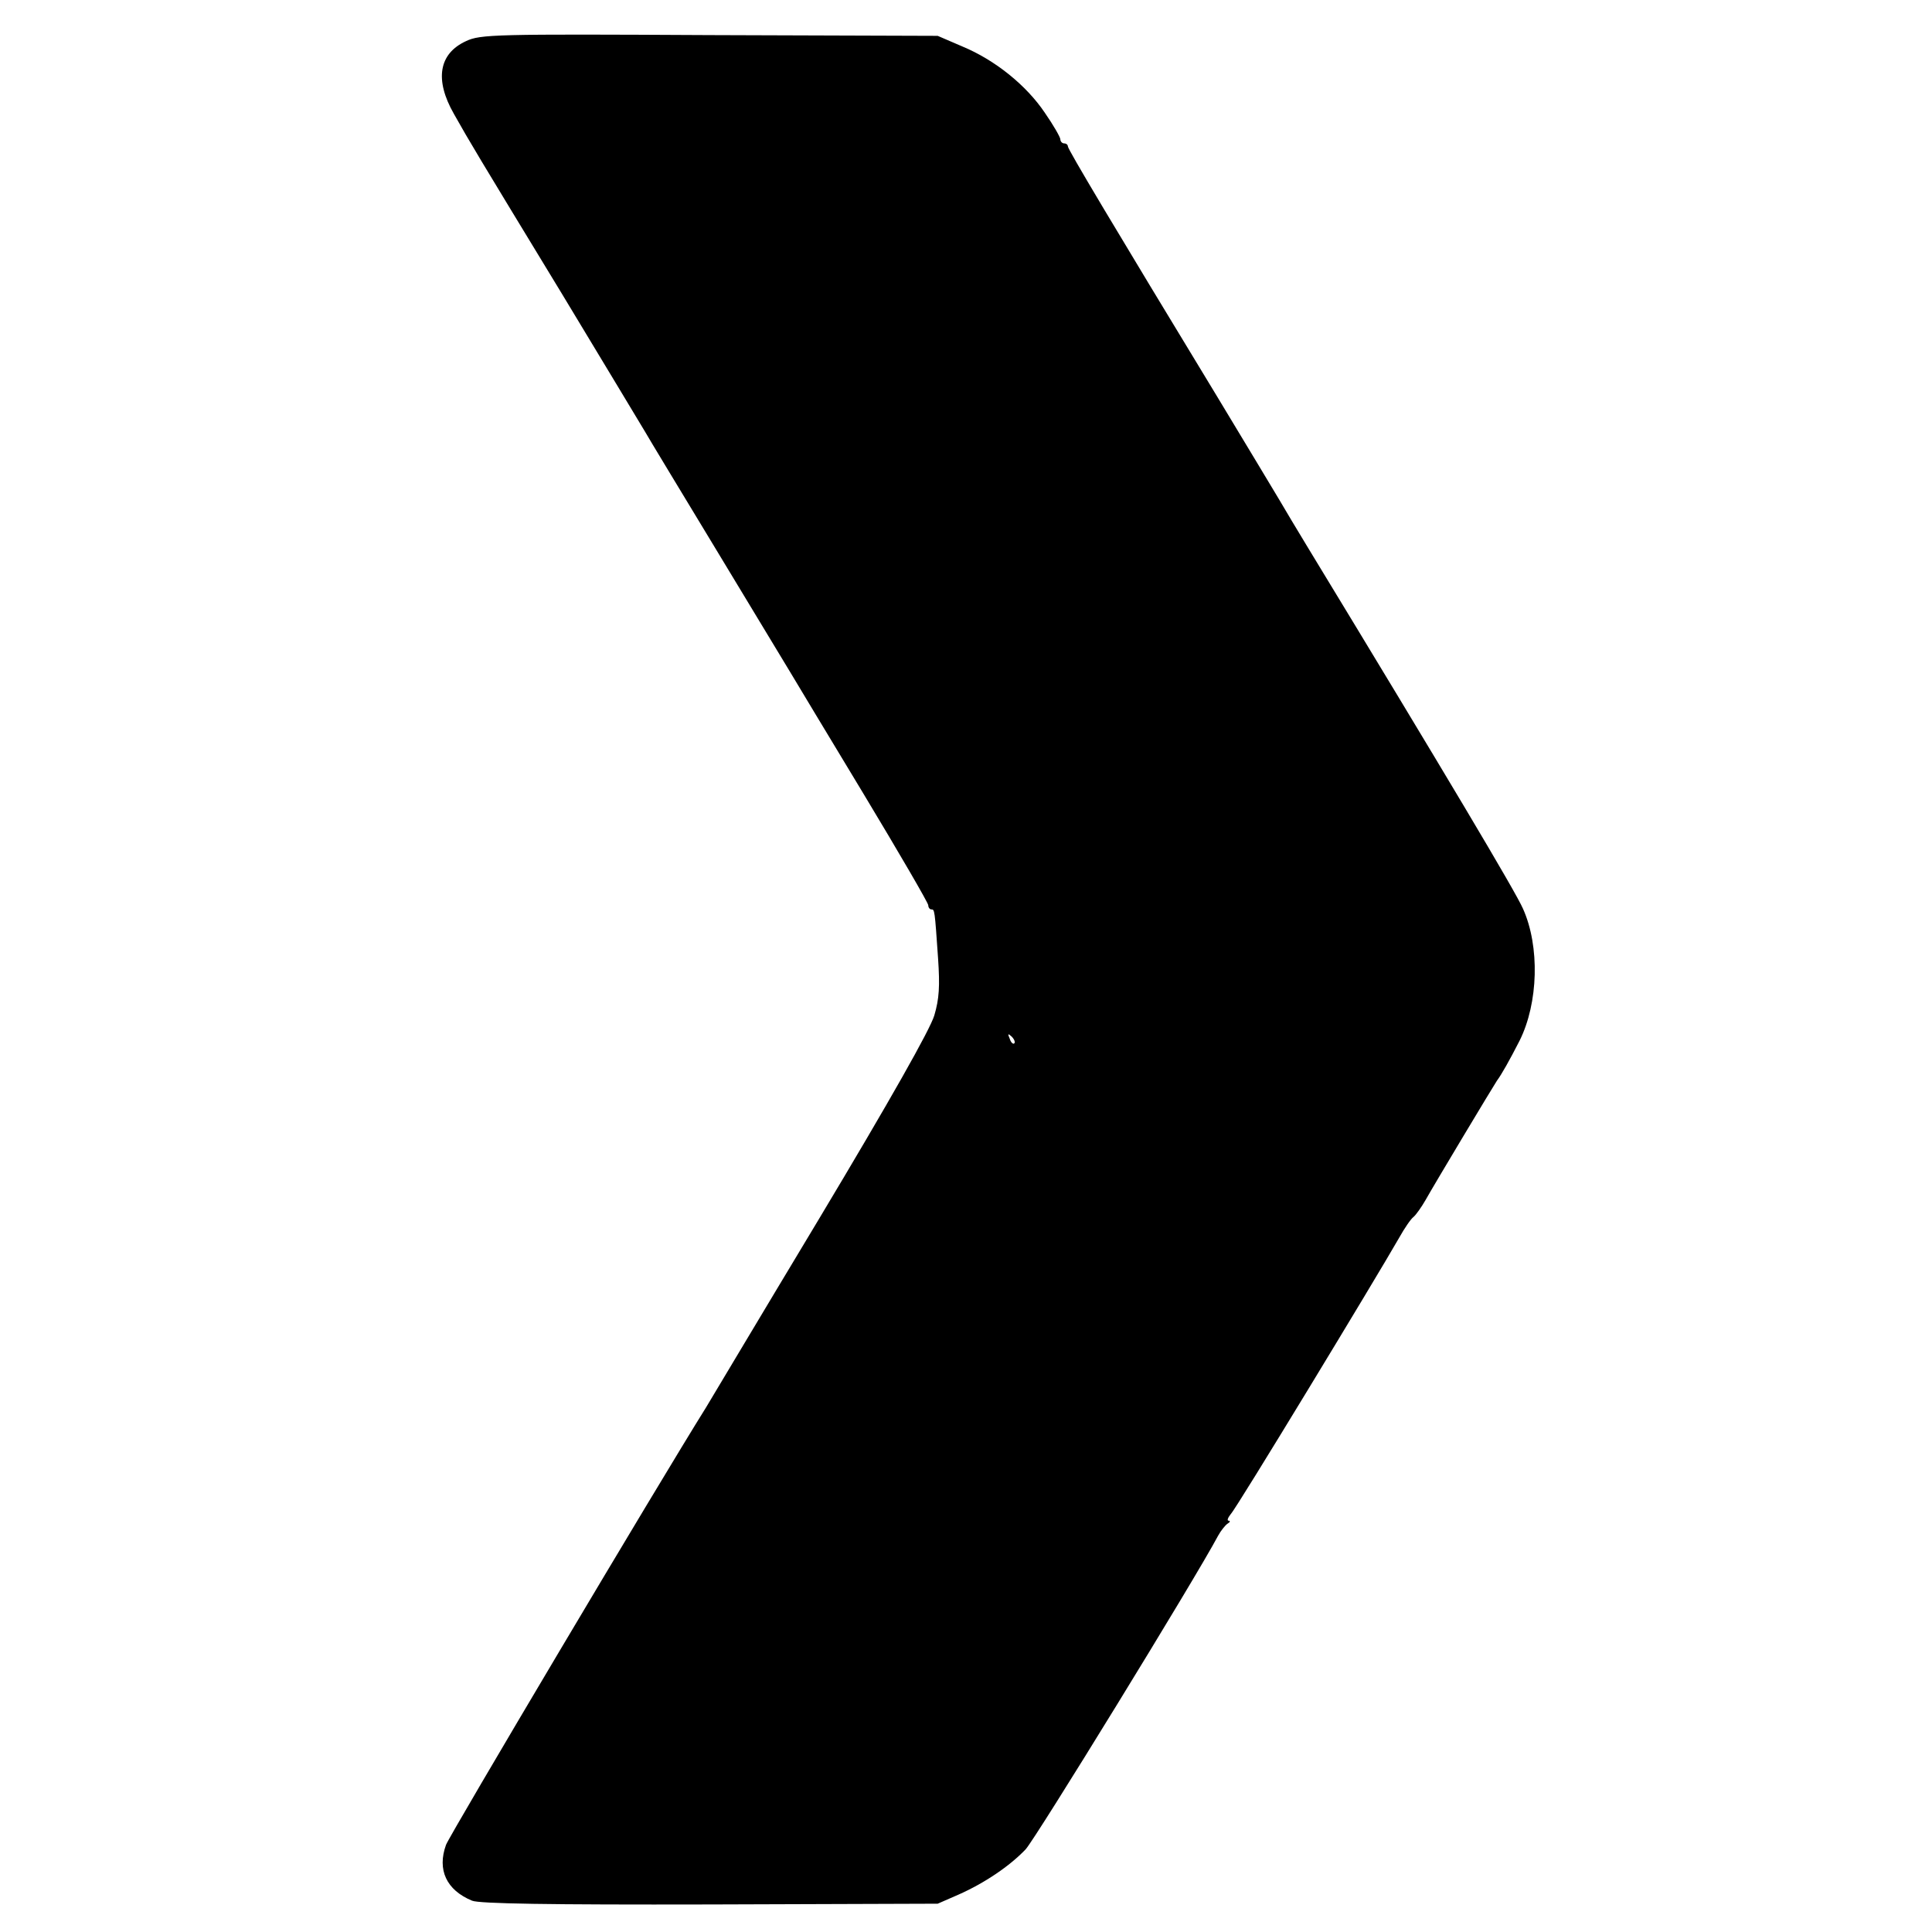
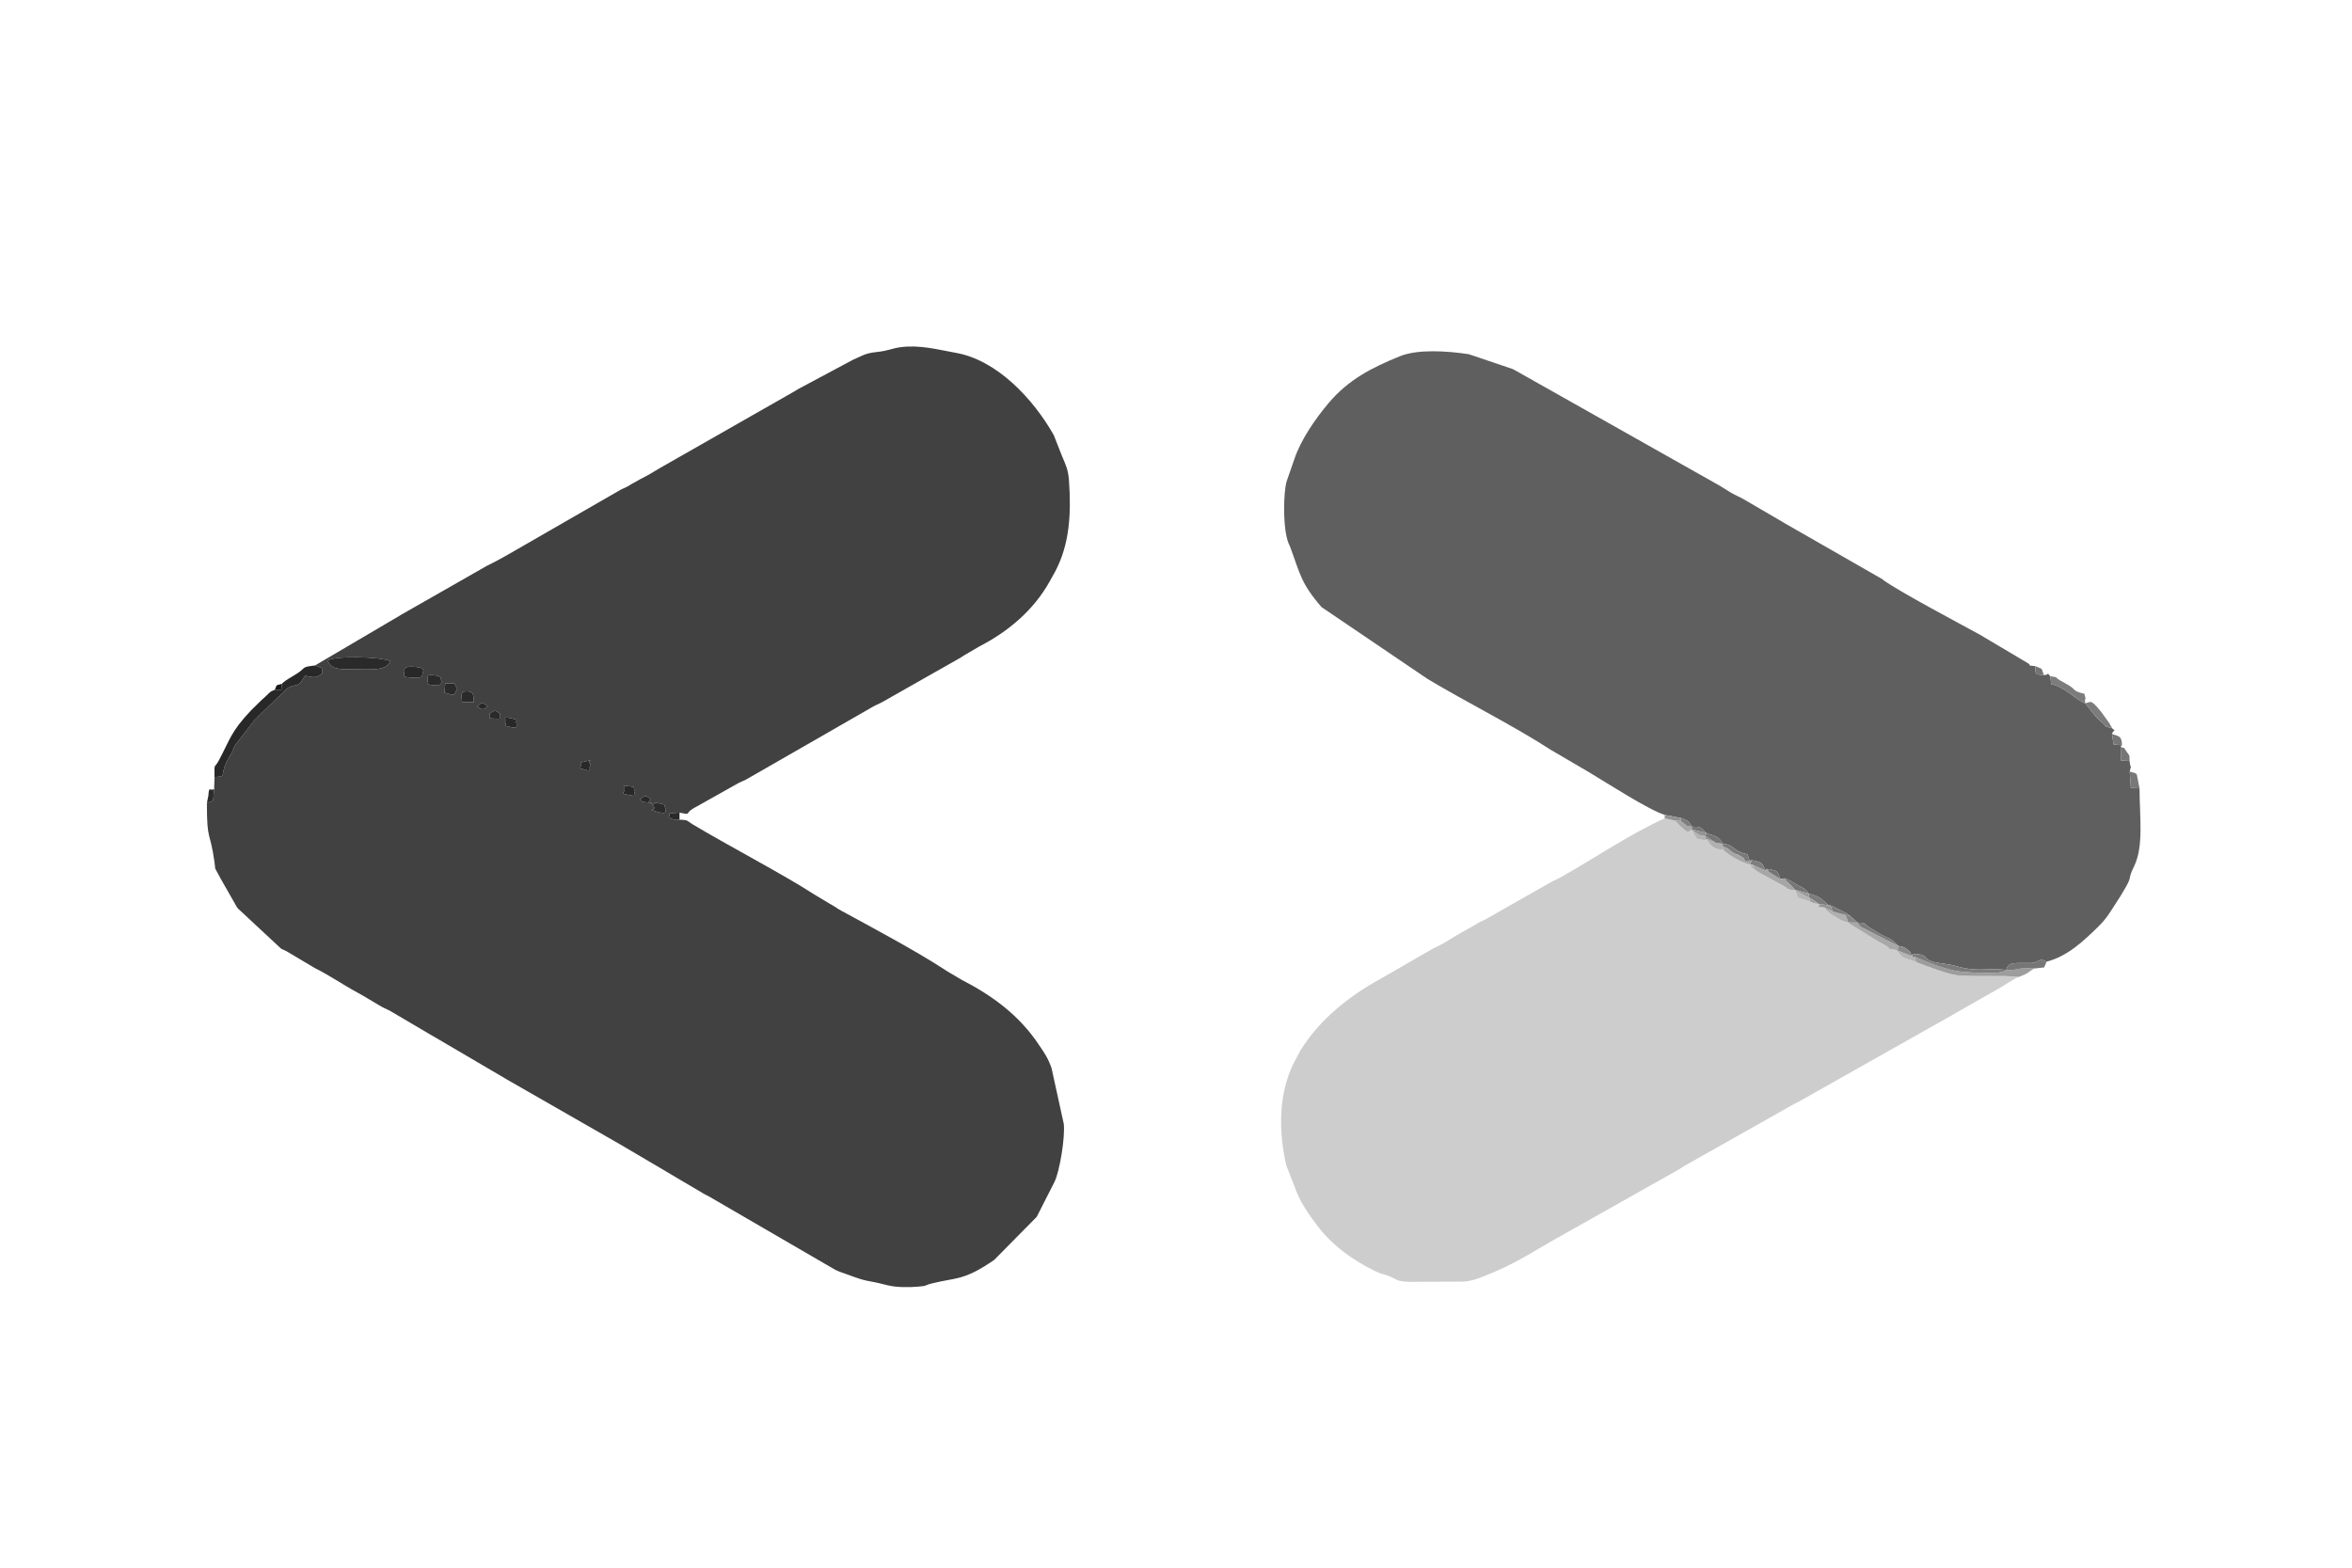
- <svg xmlns="http://www.w3.org/2000/svg" version="1.0" width="512pt" height="512pt" viewBox="0 0 512 512" preserveAspectRatio="xMidYMid meet">
-   <g transform="translate(0,512) scale(0.1,-0.1)" fill="#000000" stroke="none">
-     <path d="M1235 5011 c-72 -33 -84 -102 -32 -193 44 -78 56 -98 287 -478 111 -184 210 -348 220 -365 9 -16 95 -158 190 -315 95 -157 182 -301 194 -321 12 -20 99 -165 194 -322 94 -156 172 -290 172 -296 0 -6 4 -11 8 -11 9 0 9 0 18 -130 5 -74 3 -107 -10 -151 -11 -37 -116 -223 -306 -540 -160 -266 -294 -491 -299 -499 -124 -198 -680 -1134 -689 -1159 -24 -66 1 -120 69 -148 19 -8 203 -11 630 -10 l604 2 55 24 c70 31 136 76 178 120 26 28 450 718 510 831 7 13 19 28 25 32 7 4 8 8 3 8 -5 0 -2 8 6 18 15 15 386 627 446 732 14 25 31 50 38 55 7 6 21 26 32 45 24 43 179 301 189 316 12 16 34 55 60 106 50 100 54 250 9 350 -19 44 -206 358 -570 957 -28 46 -62 103 -76 127 -14 23 -88 147 -165 274 -272 448 -395 654 -395 662 0 4 -4 8 -10 8 -5 0 -10 5 -10 11 0 5 -18 37 -41 70 -49 73 -132 140 -219 176 l-65 28 -605 2 c-570 3 -607 2 -645 -16z m1453 -2656 c-3 -3 -9 2 -12 12 -6 14 -5 15 5 6 7 -7 10 -15 7 -18z" />
+ <svg xmlns="http://www.w3.org/2000/svg" xml:space="preserve" width="127mm" height="84.667mm" version="1.1" style="shape-rendering:geometricPrecision; text-rendering:geometricPrecision; image-rendering:optimizeQuality; fill-rule:evenodd; clip-rule:evenodd" viewBox="0 0 12700 8467">
+   <defs>
+     <style type="text/css">
+    
+     .fil24 {fill:#181818}
+     .fil3 {fill:#282828}
+     .fil4 {fill:#2A2A2A}
+     .fil13 {fill:#2B2B2B}
+     .fil17 {fill:#2C2C2C}
+     .fil0 {fill:#414141}
+     .fil1 {fill:#5F5F5F}
+     .fil20 {fill:#747474}
+     .fil8 {fill:#767676}
+     .fil11 {fill:#787878}
+     .fil10 {fill:#7A7A7A}
+     .fil6 {fill:#7C7C7C}
+     .fil15 {fill:#7E7E7E}
+     .fil21 {fill:#868686}
+     .fil16 {fill:#8A8A8A}
+     .fil26 {fill:#8F8F8F}
+     .fil19 {fill:#939393}
+     .fil22 {fill:#959595}
+     .fil23 {fill:#9B9B9B}
+     .fil5 {fill:#9D9D9D}
+     .fil25 {fill:#A1A1A1}
+     .fil9 {fill:#A6A6A6}
+     .fil7 {fill:#A8A8A8}
+     .fil12 {fill:#B0B0B0}
+     .fil14 {fill:#B4B4B4}
+     .fil18 {fill:#B6B6B6}
+     .fil2 {fill:#CDCDCD}
+    
+   </style>
+   </defs>
+   <g id="Слой_x0020_1">
+     <g id="_794687408">
+       <path class="fil0" d="M3521 4346c34,-8 -3,-18 39,-7 42,12 17,-3 36,32 -8,5 10,29 -37,16 -92,-25 7,0 -38,-41zm-66 -29c34,-25 32,-21 59,0 -41,33 55,23 -23,16 -37,-4 -12,2 -36,-16zm-88 -55c14,-10 -22,-25 32,-15 46,8 11,-7 30,29 -15,12 27,29 -32,18 -62,-11 -14,-11 -30,-32zm-178 -135c-19,36 25,45 -57,23 16,-42 -18,-26 23,-36 67,-16 7,-6 34,13zm-441 -202c-43,-11 -4,8 -22,-29 15,-10 -28,-32 44,-14 40,10 7,-1 20,28 -6,4 18,30 -42,15zm-106 -70c29,-19 27,-22 59,0 -15,22 29,29 -34,26 -49,-2 -10,-4 -25,-26zm-65 -40c26,-20 22,-26 57,0 -27,18 -26,23 -57,0zm-52 -81c37,2 30,28 33,58l-63 0c-2,-37 -13,-60 30,-58zm-56 -14c-23,39 -4,40 -69,21l4 -50c72,2 39,-9 65,29zm-130 -19c-55,-7 -21,-12 -31,-36 9,-6 -18,-26 44,-17 38,6 25,20 32,31 -1,0 8,28 -45,22zm-95 -99c52,4 37,19 42,23 -12,22 7,39 -56,35 -79,-4 -36,-10 -51,-35 10,-7 -9,-30 65,-23zm-312 13c-117,0 -135,1 -164,-46 25,-28 284,-24 340,2 -21,52 -97,44 -176,44zm-231 -21c55,22 32,6 39,44 -43,28 -40,19 -93,12l-22 34c-29,27 -27,9 -65,29 -3,1 -6,3 -9,5l-153 147c-23,25 -2,3 -26,27l-102 132c-1,3 -3,6 -5,9 -1,3 -3,6 -4,9 -4,8 -6,16 -12,27 -2,3 -4,6 -5,8 -72,121 -8,114 -86,120 0,11 -1,26 -1,36 -1,37 -2,-5 0,29 -11,72 7,58 -40,75 0,215 16,142 41,319 8,55 -4,17 19,63 0,0 12,21 14,26l89 156c2,2 4,5 6,7l232 216c15,8 13,5 28,13l153 91c81,40 153,91 233,134 39,21 71,42 111,65 28,17 32,17 62,32l231 136c23,13 4,2 26,15l368 216c2,1 6,3 8,5 3,1 6,3 9,5l621 356c2,2 6,3 8,5l197 116c2,1 6,3 8,5 3,1 6,3 9,5 2,1 6,3 8,5l205 121c14,7 10,5 27,14l678 394c21,11 39,16 58,23 137,51 96,28 224,61 46,12 114,13 168,8 53,-4 28,-6 77,-18 128,-32 170,-13 334,-127l229 -232 96 -189c28,-57 58,-241 50,-313l-66 -301c-18,-52 -38,-82 -67,-124 -105,-159 -249,-266 -420,-354l-59 -35c-24,-14 -11,-6 -34,-21 -155,-101 -390,-226 -553,-315 -26,-14 -14,-8 -34,-21l-25 -15c-3,-1 -7,-3 -9,-5l-85 -51c-153,-100 -475,-269 -654,-377 -33,-20 -19,-22 -69,-24 -13,0 -17,3 -27,0 -26,-7 -16,-4 -32,-15 19,-18 -26,-19 59,-23 68,14 26,5 75,-23 3,-2 6,-4 9,-5l235 -132c25,-13 29,-11 55,-27l672 -386c20,-11 35,-16 54,-27l416 -236c3,-2 17,-11 25,-16l77 -45c155,-80 293,-194 381,-352 12,-21 17,-31 29,-52 78,-147 88,-310 75,-494 -4,-56 -17,-83 -36,-127l-46 -117c-108,-191 -304,-406 -532,-445 -99,-18 -192,-43 -294,-30 -53,7 -61,19 -136,27 -58,6 -77,22 -122,41l-292 156c-10,5 -21,13 -25,15l-726 414c-38,22 -61,38 -104,59l-52 29c-23,14 -3,3 -26,15 -13,7 -13,5 -28,13l-594 342c-3,2 -6,4 -9,5l-17 10c-37,21 -64,35 -106,56l-459 262c-2,1 -6,3 -8,5l-459 270z" />
+       <path class="fil1" d="M8989 4401l87 17c48,17 38,17 61,47 44,0 44,0 77,34 18,8 42,13 59,23 8,5 13,11 20,19l10 16c71,8 42,36 133,57 26,80 10,16 -8,42l30 -10c60,11 55,14 76,56l6 -9c59,9 57,8 73,54l25 -3c43,16 31,17 75,40 35,18 32,14 55,43 58,14 68,28 105,62l11 1c39,17 4,2 34,16 2,1 19,10 27,14 27,14 21,9 44,26l42 37c55,3 17,-3 70,30 21,13 32,20 47,29 53,32 52,14 101,66 17,4 28,3 46,17 34,27 17,20 28,39l5 -11c83,-2 53,22 104,40 30,10 86,12 124,23 123,37 169,10 276,22 14,-33 21,-38 98,-37 57,1 53,0 94,-20l27 13c113,-29 199,-111 280,-190 50,-50 66,-83 104,-141 17,-25 14,-22 31,-50 54,-89 18,-54 57,-133 54,-110 30,-269 30,-422l-47 -3 -6 -88c11,-49 6,-1 -1,-57l-47 -3 -1 -75 7 -7 -45 -4 -9 -57c12,-30 24,-11 0,-31 -55,-15 -21,-3 -50,-28 -14,-11 -25,-23 -35,-32l-60 -75c-44,-14 -111,-89 -183,-103l-5 -43c-23,-23 1,-11 -33,-5 -45,-8 -50,4 -47,-49 -57,-6 -13,-1 -44,-18l-256 -152c-113,-62 -427,-228 -520,-294 -2,-2 -5,-4 -7,-6l-527 -302c-2,-1 -6,-3 -8,-5l-223 -130c-24,-12 -30,-14 -54,-27 -31,-18 -65,-42 -93,-56l-1085 -612c-3,-1 -6,-3 -9,-4l-234 -79c-119,-18 -276,-28 -372,11 -153,62 -279,127 -385,253 -71,84 -150,198 -185,303l-42 121c-18,68 -17,228 0,297 9,41 14,39 21,60 52,140 56,192 168,321l574 389c209,125 464,252 664,382l205 120c95,57 328,207 410,231z" />
+       <path class="fil2" d="M10902 5276c-111,-10 -216,0 -326,-8 -57,-4 -179,-54 -231,-72 -75,-31 -59,-8 -107,-66l9 2c-93,-15 6,9 -101,-45l-159 -98c-1,-5 -5,-5 -7,-7 -35,-6 -39,-12 -76,-34 -14,-8 -20,-11 -32,-22 -19,-18 -11,-13 -21,-25 -63,-6 -18,1 -29,-18 -30,-6 -18,0 -48,-13l-66 -22 -15 -39 0 -3c-20,0 -13,4 -35,-4 -33,-12 13,6 -25,-16l-135 -74c-31,-16 -9,0 -31,-18 -17,-14 -9,-12 -16,-25 -40,-4 -121,-54 -145,-78 -30,-6 -34,-1 -59,-19 -17,-12 -22,-26 -32,-41l-6 7 -45 -6c-12,-18 -15,-26 -28,-47l-1 -5c-18,4 -5,44 -91,-48l-55 -12c-170,74 -392,223 -558,316 -12,7 -23,11 -27,14 -20,9 -12,5 -27,13l-355 202c-27,14 -28,12 -53,28l-105 59c-37,22 -60,39 -103,60 -32,16 -17,7 -44,23l-258 149c-173,94 -334,222 -438,391l-42 80c-74,162 -76,351 -34,538l46 117c23,71 71,143 119,206 83,111 197,192 319,251 31,15 25,9 60,21 59,21 42,31 115,35l299 -1c60,-4 116,-32 174,-56 127,-54 249,-135 369,-201l616 -347c30,-18 25,-17 51,-31l581 -328c3,-2 7,-3 10,-4l815 -460c23,-12 3,-1 26,-15l260 -148c29,-17 68,-45 97,-56z" />
+       <path class="fil3" d="M1522 3693l-3 33 -35 -1c-33,14 -21,10 -52,38 -7,6 -12,11 -21,19l-55 54c-112,118 -115,161 -175,272 -26,48 -23,6 -23,89 78,-6 14,1 86,-120 1,-2 3,-5 5,-8 6,-11 8,-19 12,-27 1,-3 3,-6 4,-9 2,-3 4,-6 5,-9l102 -132c24,-24 3,-2 26,-27l153 -147c3,-2 6,-4 9,-5 38,-20 36,-2 65,-29l22 -34c53,7 50,16 93,-12 -7,-38 16,-22 -39,-44 -76,9 -46,10 -96,43 -28,19 -61,33 -83,56z" />
+       <path class="fil4" d="M1768 3569c29,47 47,46 164,46 79,0 155,8 176,-44 -56,-26 -315,-30 -340,-2z" />
+       <path class="fil5" d="M10902 5276c50,-18 46,-23 81,-45 -85,-9 -91,13 -151,7 -2,1 2,6 -25,12 -48,11 -208,2 -250,-7 -70,-14 -154,-48 -215,-74l3 27c52,18 174,68 231,72 110,8 215,-2 326,8z" />
+       <path class="fil6" d="M10342 5169c61,26 145,60 215,74 42,9 202,18 250,7 27,-6 23,-11 25,-12 -107,-12 -153,15 -276,-22 -38,-11 -94,-13 -124,-23 -51,-18 -21,-42 -104,-40 0,22 -6,18 14,16z" />
+       <path class="fil6" d="M11259 3798c-3,-53 11,6 -4,-51 -65,-15 -42,-21 -88,-48l-43 -24c-44,-27 7,-11 -53,-23l5 43c72,14 139,89 183,103z" />
+       <path class="fil7" d="M10247 5132l2 -24 -200 -102c-13,-11 -10,-12 -18,-23l-51 -1c2,2 6,2 7,7l159 98c107,54 8,30 101,45z" />
+       <path class="fil8" d="M10832 5238c60,6 66,-16 151,-7l55 -6 13 -31 -27 -13c-41,20 -37,21 -94,20 -77,-1 -84,4 -98,37z" />
+       <path class="fil9" d="M9498 4712l135 74c38,22 -8,4 25,16 22,8 15,4 35,4l-17 -20 -32 -31 -6 -11 -25 3 -58 -36c-2,-1 -6,-3 -7,-9 -2,-5 -5,-6 -8,-9l-6 9 -70 -31c22,40 -17,5 34,41z" />
+       <path class="fil6" d="M11404 3933c-2,-4 -4,-14 -5,-12 -2,2 -5,-8 -6,-11l-47 -65c-61,-75 -54,-51 -87,-47l60 75c10,9 21,21 35,32 29,25 -5,13 50,28z" />
+       <path class="fil3" d="M2179 3625c15,25 -28,31 51,35 63,4 44,-13 56,-35 -5,-4 10,-19 -42,-23 -74,-7 -55,16 -65,23z" />
+       <path class="fil4" d="M2308 3665c10,24 -24,29 31,36 53,6 44,-22 45,-22 -7,-11 6,-25 -32,-31 -62,-9 -35,11 -44,17z" />
+       <path class="fil10" d="M9428 4656c18,-26 34,38 8,-42 -91,-21 -62,-49 -133,-57l-2 13c50,21 25,17 62,38 14,8 17,5 28,12 40,26 10,0 37,36z" />
+       <path class="fil6" d="M10249 5108c-49,-52 -48,-34 -101,-66 -15,-9 -26,-16 -47,-29 -53,-33 -15,-27 -70,-30 8,11 5,12 18,23l200 102z" />
+       <path class="fil4" d="M2495 3792l63 0c-3,-30 4,-56 -33,-58 -43,-2 -32,21 -30,58z" />
+       <path class="fil11" d="M11553 4258l-15 -76c-8,-9 -31,-12 -38,-15l6 88 47 3z" />
+       <path class="fil4" d="M2400 3741c65,19 46,18 69,-21 -26,-38 7,-27 -65,-29l-4 50z" />
+       <path class="fil9" d="M9451 4669l7 -23 -30 10c-27,-36 3,-10 -37,-36 -11,-7 -14,-4 -28,-12 -37,-21 -12,-17 -62,-38l5 21c24,24 105,74 145,78z" />
+       <path class="fil12" d="M9980 4982c-9,-23 -1,-11 -16,-41l-68 -18c-21,-10 -21,-8 -45,-22 10,12 2,7 21,25 12,11 18,14 32,22 37,22 41,28 76,34z" />
+       <path class="fil13" d="M3560 4339c-42,-11 -5,-1 -39,7 45,41 -54,16 38,41 47,13 29,-11 37,-16 -19,-35 6,-20 -36,-32z" />
+       <path class="fil3" d="M2726 3896c18,37 -21,18 22,29 60,15 36,-11 42,-15 -13,-29 20,-18 -20,-28 -72,-18 -29,4 -44,14z" />
+       <path class="fil3" d="M3399 4247c-54,-10 -18,5 -32,15 16,21 -32,21 30,32 59,11 17,-6 32,-18 -19,-36 16,-21 -30,-29z" />
+       <path class="fil8" d="M9676 4786l17 20 64 18c3,1 7,2 11,3 -23,-29 -20,-25 -55,-43 -44,-23 -32,-24 -75,-40l6 11 32 31z" />
+       <path class="fil8" d="M11499 4110c0,-40 0,-26 -15,-49 -29,-44 -4,-7 -33,-29l1 75 47 3z" />
+       <path class="fil6" d="M9768 4846l54 37 51 6c-37,-34 -47,-48 -105,-62l-3 21 3 -2z" />
+       <path class="fil12" d="M9306 4591l-5 -21 2 -13 -38 -5c-19,-8 -27,-11 -50,-21 10,15 15,29 32,41 25,18 29,13 59,19z" />
+       <path class="fil8" d="M11458 4025c0,-54 -21,-48 -54,-61l9 57 45 4z" />
+       <path class="fil8" d="M9265 4552l38 5 -10 -16c-7,-8 -12,-14 -20,-19 -17,-10 -41,-15 -59,-23l-5 17 56 36z" />
+       <path class="fil7" d="M9135 4480l2 -15c-45,-6 -16,0 -61,-31l-32 -2c86,92 73,52 91,48z" />
+       <path class="fil14" d="M10345 5196l-3 -27c-20,2 -14,6 -14,-16l-5 11 -85 -34c48,58 32,35 107,66z" />
+       <path class="fil3" d="M3189 4127c-27,-19 33,-29 -34,-13 -41,10 -7,-6 -23,36 82,22 38,13 57,-23z" />
+       <path class="fil15" d="M9464 4671l70 31c-21,-42 -16,-45 -76,-56l-7 23 13 2z" />
+       <path class="fil4" d="M2642 3855c15,22 -24,24 25,26 63,3 19,-4 34,-26 -32,-22 -30,-19 -59,0z" />
+       <path class="fil16" d="M10238 5130l85 34c-11,-19 6,-12 -28,-39 -18,-14 -29,-13 -46,-17l-2 24 -9 -2z" />
+       <path class="fil17" d="M1117 4337c47,-17 29,-3 40,-75 -26,12 -28,-20 -32,35l-8 40z" />
+       <path class="fil4" d="M3669 4427l0 -38c-85,4 -40,5 -59,23 16,11 6,8 32,15 10,3 14,0 27,0z" />
+       <polygon class="fil18" points="9774,4870 9768,4846 9765,4848 9693,4809 9708,4848 " />
+       <path class="fil6" d="M9896 4923l68 18 25 5c-23,-17 -17,-12 -44,-26 -8,-4 -25,-13 -27,-14 -30,-14 5,1 -34,-16l12 33z" />
+       <polygon class="fil19" points="9044,4432 9076,4434 9076,4418 8989,4401 8989,4420 " />
+       <path class="fil14" d="M9209 4538l0 -22c-48,-7 -25,-6 -73,-31 13,21 16,29 28,47l45 6z" />
+       <path class="fil20" d="M11038 3647c-22,-43 4,-27 -47,-49 -3,53 2,41 47,49z" />
+       <path class="fil20" d="M9613 4747c-16,-46 -14,-45 -73,-54 3,3 6,4 8,9 1,6 5,8 7,9l58 36z" />
+       <path class="fil21" d="M9980 4982l51 1 -42 -37 -25 -5c15,30 7,18 16,41z" />
+       <path class="fil22" d="M9851 4901c24,14 24,12 45,22l-12 -33 -11 -1 -51 -6c11,19 -34,12 29,18z" />
+       <path class="fil8" d="M9214 4499c-33,-34 -33,-34 -77,-34l-2 15 79 19z" />
+       <path class="fil3" d="M3455 4317c24,18 -1,12 36,16 78,7 -18,17 23,-16 -27,-21 -25,-25 -59,0z" />
+       <path class="fil6" d="M9137 4465c-23,-30 -13,-30 -61,-47l0 16c45,31 16,25 61,31z" />
+       <path class="fil19" d="M9209 4516l5 -17 -79 -19 1 5c48,25 25,24 73,31z" />
+       <path class="fil3" d="M2577 3815c31,23 30,18 57,0 -35,-26 -31,-20 -57,0z" />
+       <path class="fil23" d="M9765 4848l3 -21c-4,-1 -8,-2 -11,-3l-64 -18 0 3 72 39z" />
+       <path class="fil24" d="M1484 3725l35 1 3 -33c-35,12 -24,-1 -38,32z" />
+       <path class="fil25" d="M9822 4883l-54 -37 6 24c30,13 18,7 48,13z" />
+       <path class="fil26" d="M9215 4531c23,10 31,13 50,21l-56 -36 0 22 6 -7z" />
+       <path class="fil14" d="M9498 4712c-51,-36 -12,-1 -34,-41l-13 -2c7,13 -1,11 16,25 22,18 0,2 31,18z" />
+       <polygon class="fil19" points="9676,4786 9644,4755 " />
+     </g>
  </g>
</svg>
